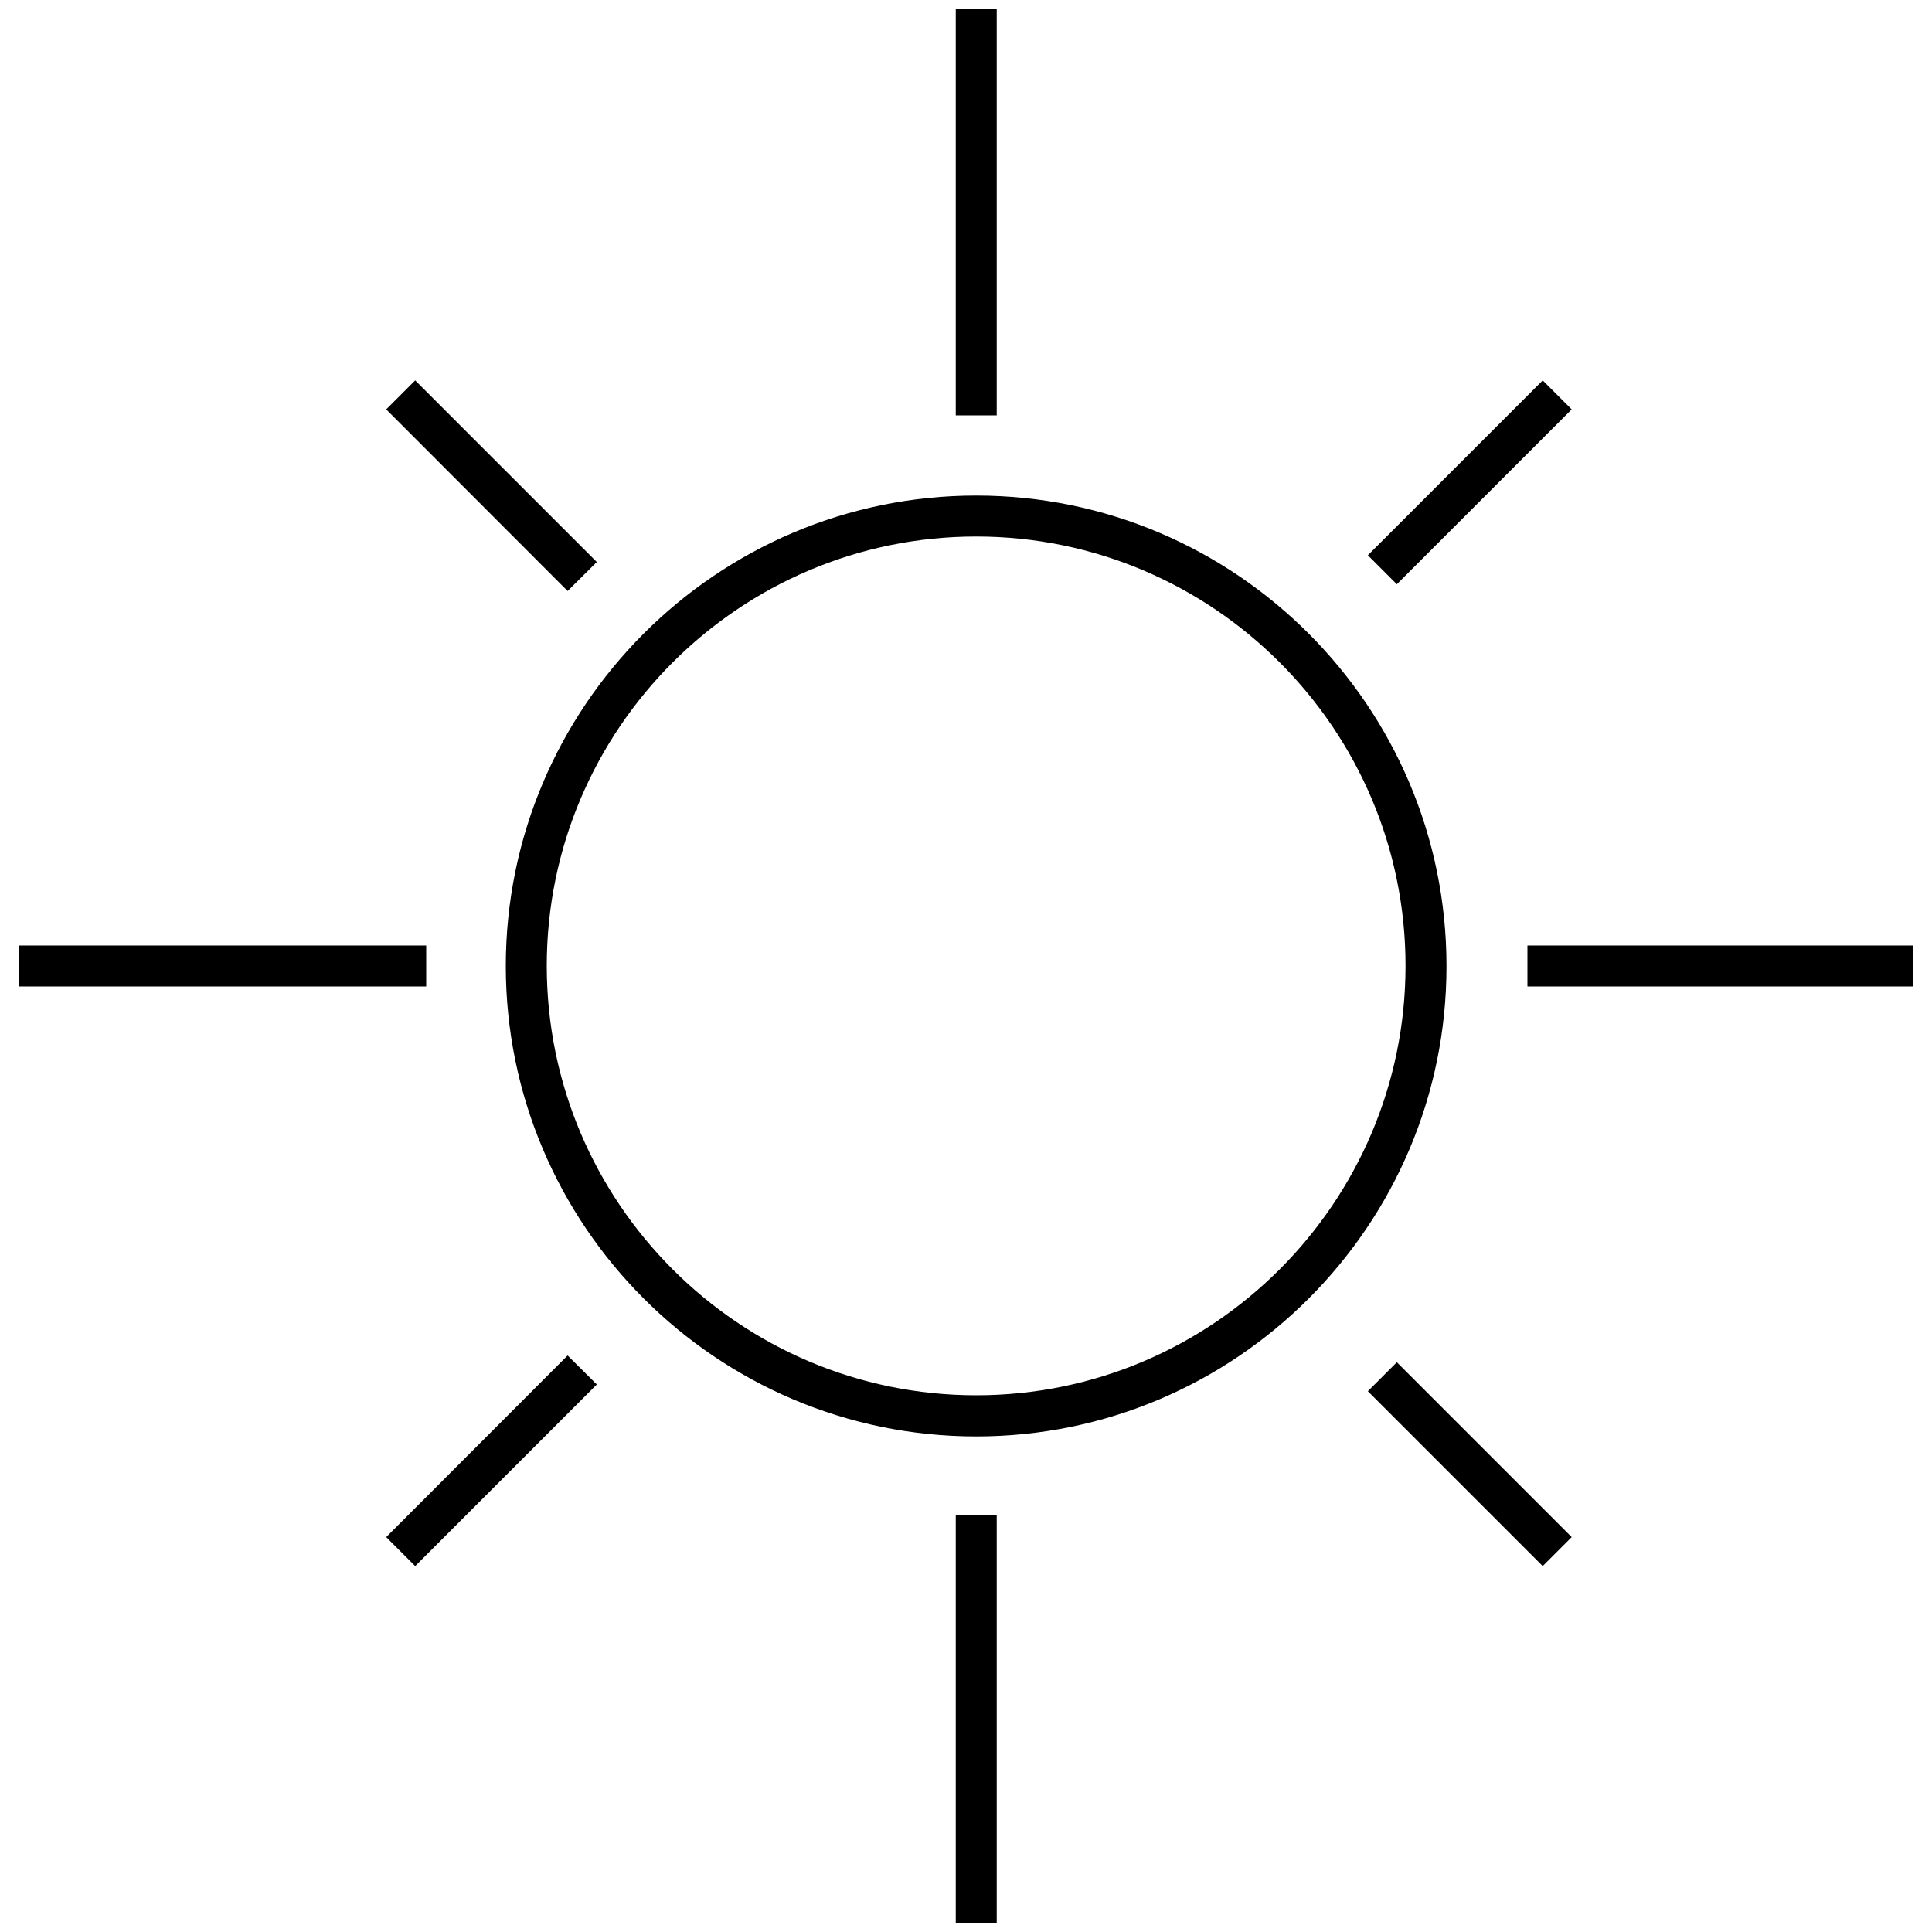
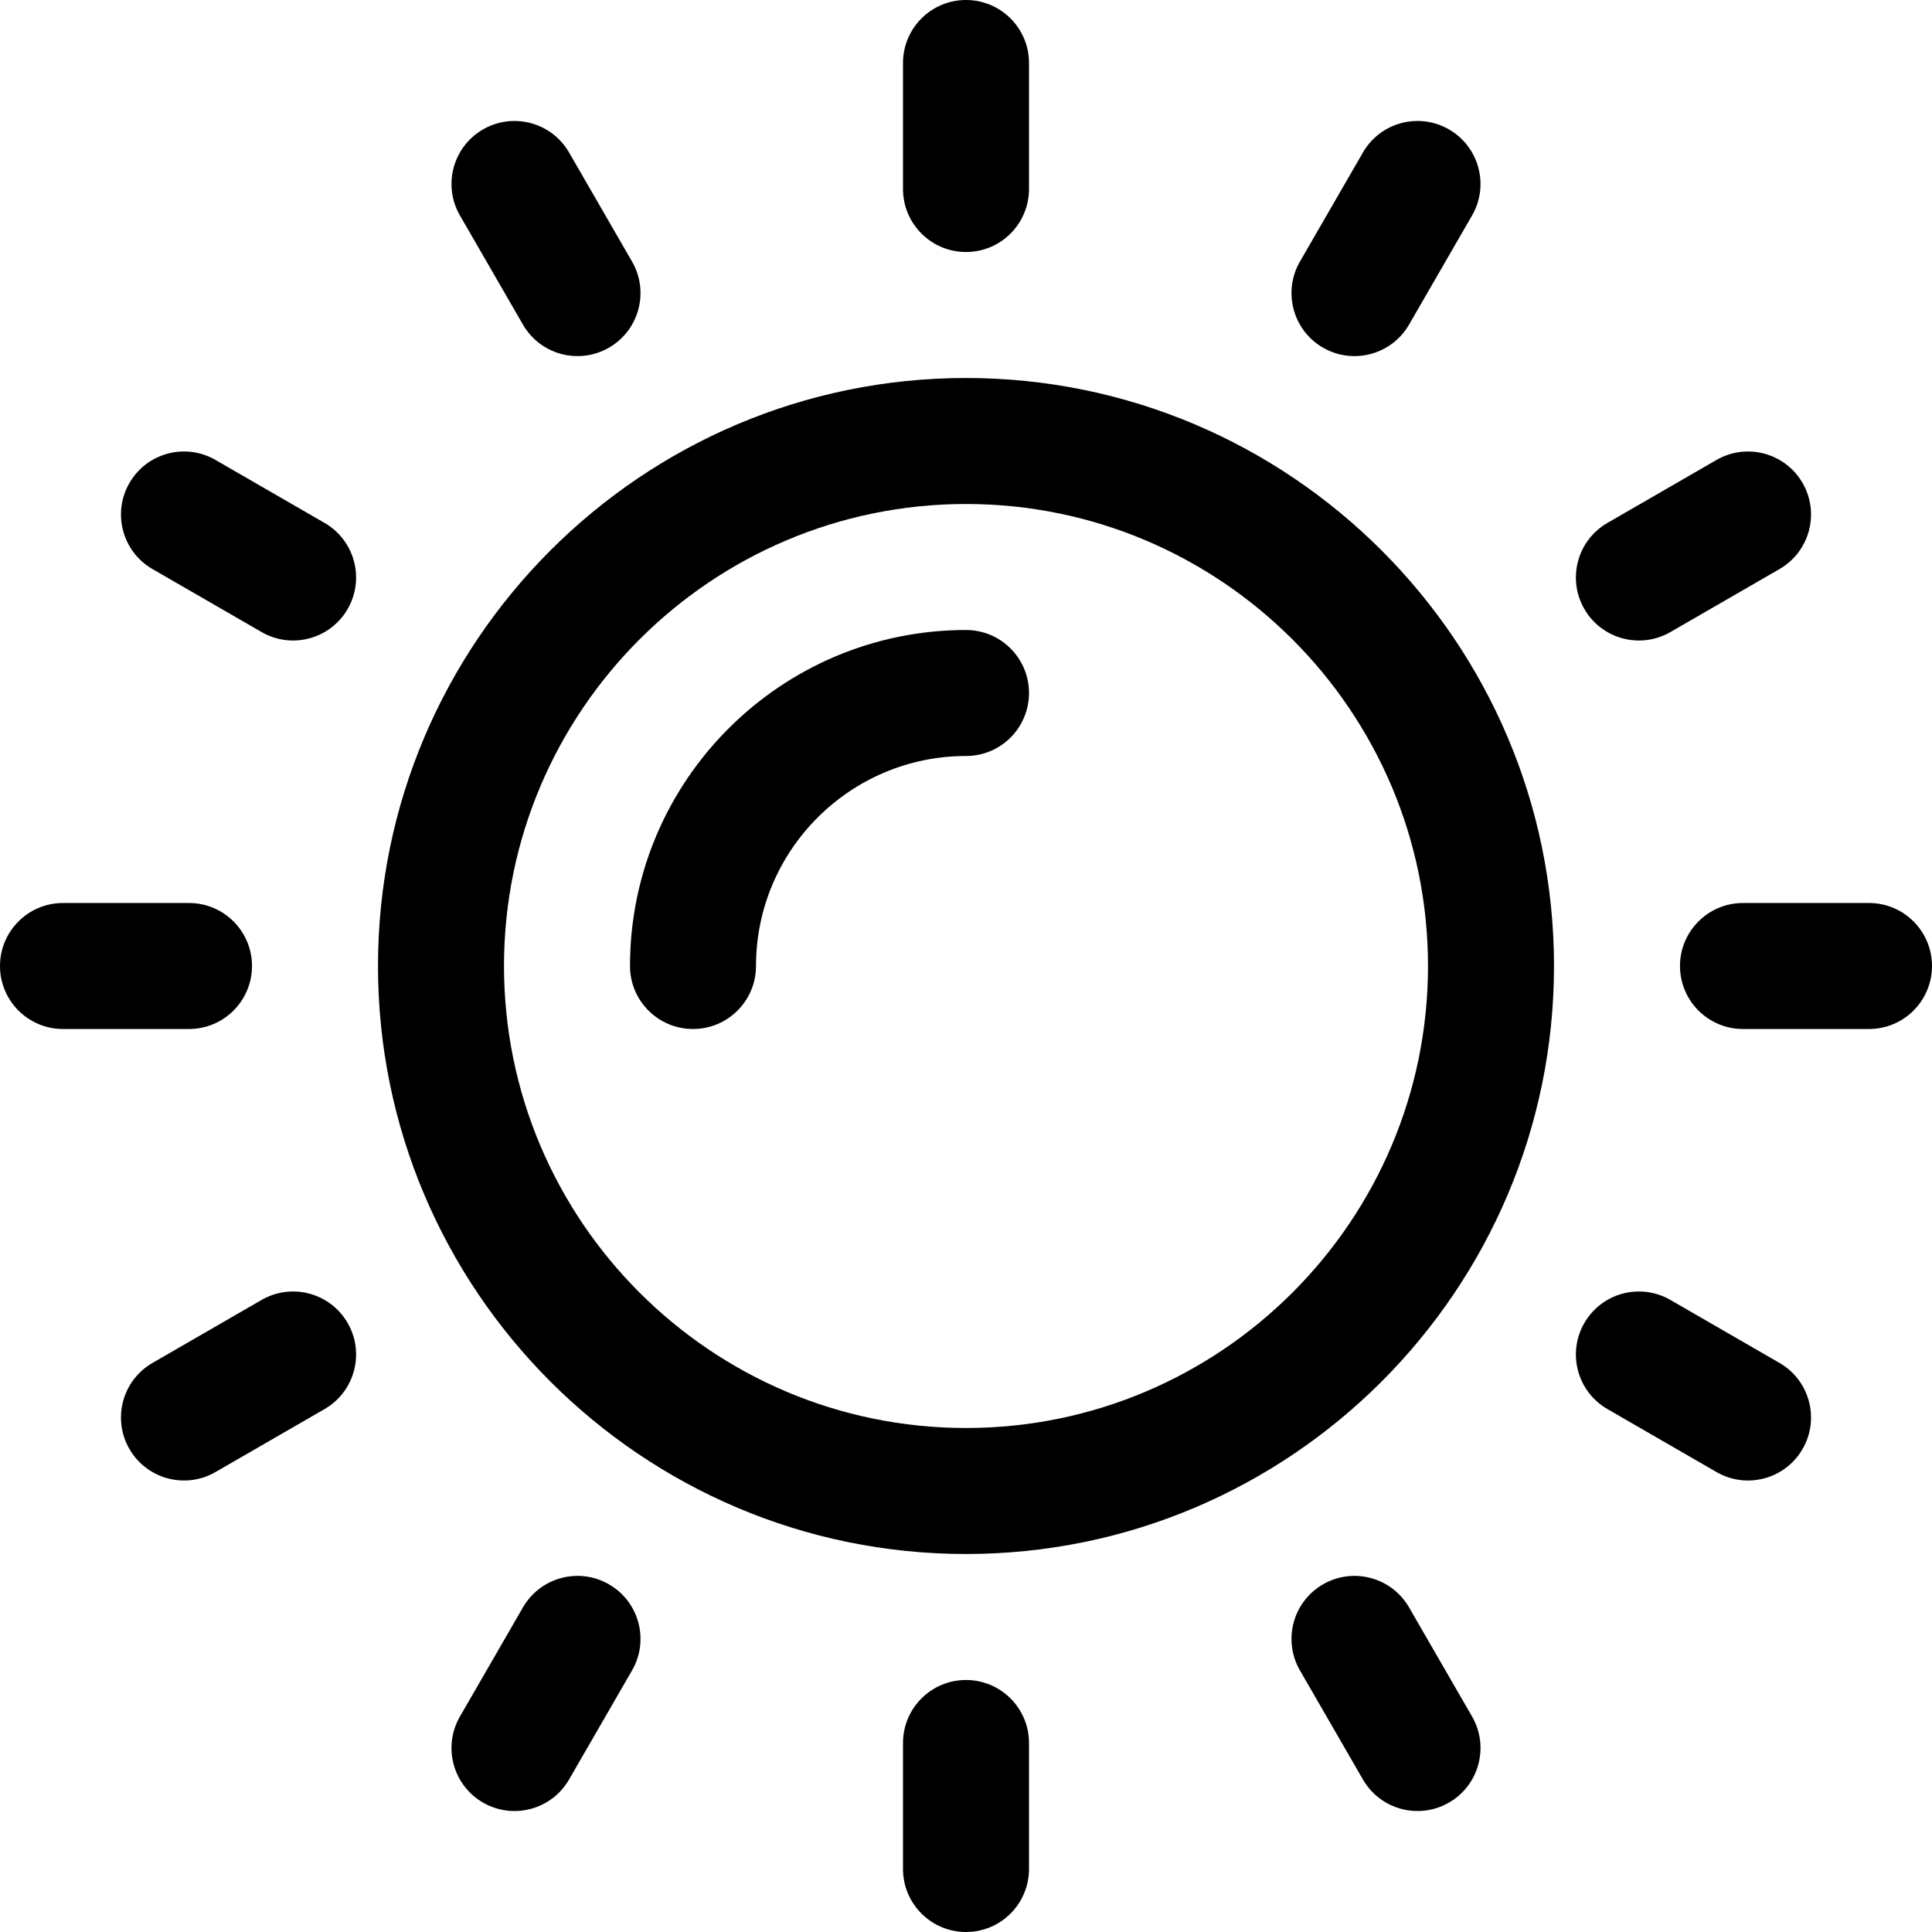
- <svg xmlns="http://www.w3.org/2000/svg" class="sun" version="1.1" x="0px" y="0px" viewBox="0 0 1000 1000" enable-background="new 0 0 1000 1000" xml:space="preserve">
+ <svg xmlns="http://www.w3.org/2000/svg" version="1.1" id="Layer_1" x="0px" y="0px" viewBox="0 0 512 512" style="enable-background:new 0 0 512 512;" xml:space="preserve">
  <g>
    <g>
-       <g>
-         <path d="M505.3,743.5c-134.3,0-243.5-109.2-243.5-243.5c0-134.2,109.2-243.5,243.5-243.5c134.2,0,243.4,109.2,243.4,243.5C748.8,634.3,639.6,743.5,505.3,743.5L505.3,743.5z M505.3,277.7c-122.6,0-222.3,99.7-222.3,222.2c0,122.6,99.7,222.3,222.3,222.3c122.5,0,222.2-99.7,222.2-222.3C727.5,377.4,627.9,277.7,505.3,277.7L505.3,277.7z" />
-         <polygon points="515.9,995.3 494.7,995.3 494.7,784.2 515.9,784.2 " />
-         <polygon points="515.9,215 494.7,215 494.7,4.7 515.9,4.7 " />
-         <polygon points="990,510.6 790.6,510.6 790.6,489.4 990,489.4 " />
-         <polygon points="220.6,510.6 10,510.6 10,489.4 220.6,489.4 " />
-         <polygon points="798.5,810.6 708,720.1 723,705.1 813.5,795.6 " />
-         <polygon points="293.8,305.9 199.9,211.9 214.9,196.9 308.9,290.9 " />
-         <polygon points="723,302.4 708,287.4 798.5,196.9 813.5,211.9 " />
-         <polygon points="214.9,810.6 199.9,795.6 293.8,701.6 308.9,716.6 " />
-       </g>
+       <path d="M50.087,239.304H16.696C7.475,239.304,0,246.78,0,256s7.475,16.696,16.696,16.696h33.391    c9.22,0,16.696-7.475,16.696-16.696S59.307,239.304,50.087,239.304z" />
+     </g>
+   </g>
+   <g>
+     <g>
+       <path d="M495.304,239.304h-33.391c-9.22,0-16.696,7.475-16.696,16.696s7.475,16.696,16.696,16.696h33.391    c9.22,0,16.696-7.475,16.696-16.696S504.525,239.304,495.304,239.304z" />
+     </g>
+   </g>
+   <g>
+     <g>
+       <path d="M256,445.217c-9.22,0-16.696,7.475-16.696,16.696v33.391c0,9.22,7.475,16.696,16.696,16.696s16.696-7.475,16.696-16.696    v-33.391C272.696,452.693,265.22,445.217,256,445.217z" />
+     </g>
+   </g>
+   <g>
+     <g>
+       <path d="M256,0c-9.22,0-16.696,7.475-16.696,16.696v33.391c0,9.22,7.475,16.696,16.696,16.696s16.696-7.475,16.696-16.696V16.696    C272.696,7.475,265.22,0,256,0z" />
+     </g>
+   </g>
+   <g>
+     <g>
+       <path d="M390.111,454.895l-16.696-28.917c-4.61-7.985-14.821-10.722-22.806-6.111c-7.985,4.61-10.721,14.821-6.111,22.806    l16.696,28.917c4.612,7.989,14.826,10.719,22.806,6.111C391.985,473.091,394.721,462.88,390.111,454.895z" />
+     </g>
+   </g>
+   <g>
+     <g>
+       <path d="M167.502,69.326l-16.696-28.917c-4.61-7.985-14.821-10.722-22.806-6.111c-7.985,4.61-10.721,14.821-6.111,22.806    l16.696,28.917c4.612,7.989,14.826,10.72,22.806,6.111C169.376,87.522,172.112,77.311,167.502,69.326z" />
+     </g>
+   </g>
+   <g>
+     <g>
+       <path d="M471.591,361.194l-28.917-16.696c-7.986-4.612-18.196-1.875-22.806,6.111c-4.61,7.985-1.874,18.196,6.111,22.806    l28.917,16.696c7.981,4.609,18.194,1.878,22.806-6.111C482.312,376.015,479.576,365.804,471.591,361.194z" />
+     </g>
+   </g>
+   <g>
+     <g>
+       <path d="M86.022,138.585l-28.917-16.696c-7.986-4.612-18.197-1.874-22.806,6.111c-4.61,7.985-1.874,18.196,6.111,22.806    l28.917,16.696c7.981,4.609,18.194,1.878,22.806-6.111C96.742,153.406,94.007,143.195,86.022,138.585z" />
+     </g>
+   </g>
+   <g>
+     <g>
+       <path d="M477.702,128c-4.61-7.985-14.82-10.722-22.806-6.111l-28.917,16.696c-7.985,4.61-10.721,14.821-6.111,22.806    c4.612,7.989,14.826,10.719,22.806,6.111l28.917-16.696C479.576,146.196,482.312,135.985,477.702,128z" />
+     </g>
+   </g>
+   <g>
+     <g>
+       <path d="M92.132,350.609c-4.609-7.985-14.821-10.721-22.806-6.111l-28.917,16.696c-7.985,4.61-10.721,14.821-6.111,22.806    c4.612,7.989,14.826,10.719,22.806,6.111l28.917-16.696C94.007,368.805,96.742,358.594,92.132,350.609z" />
+     </g>
+   </g>
+   <g>
+     <g>
+       <path d="M384,34.298c-7.986-4.612-18.196-1.874-22.806,6.111l-16.696,28.917c-4.61,7.985-1.874,18.196,6.111,22.806    c7.981,4.609,18.194,1.879,22.806-6.111l16.696-28.917C394.721,49.12,391.985,38.909,384,34.298z" />
+     </g>
+   </g>
+   <g>
+     <g>
+       <path d="M161.391,419.868c-7.985-4.612-18.197-1.875-22.806,6.111l-16.696,28.917c-4.61,7.985-1.874,18.196,6.111,22.806    c7.981,4.609,18.194,1.878,22.806-6.111l16.696-28.917C172.112,434.689,169.376,424.478,161.391,419.868z" />
+     </g>
+   </g>
+   <g>
+     <g>
+       <path d="M256,100.174c-85.922,0-155.826,69.904-155.826,155.826S170.078,411.826,256,411.826S411.826,341.922,411.826,256    S341.923,100.174,256,100.174z M256,378.435c-67.51,0-122.435-54.924-122.435-122.435S188.49,133.565,256,133.565    S378.435,188.49,378.435,256S323.511,378.435,256,378.435z" />
+     </g>
+   </g>
+   <g>
+     <g>
+       <path d="M256,166.957c-49.099,0-89.043,39.945-89.043,89.043c0,9.22,7.475,16.696,16.696,16.696    c9.22,0,16.696-7.475,16.696-16.696c0-30.687,24.966-55.652,55.652-55.652c9.22,0,16.696-7.475,16.696-16.696    C272.696,174.432,265.22,166.957,256,166.957z" />
    </g>
  </g>
</svg>
